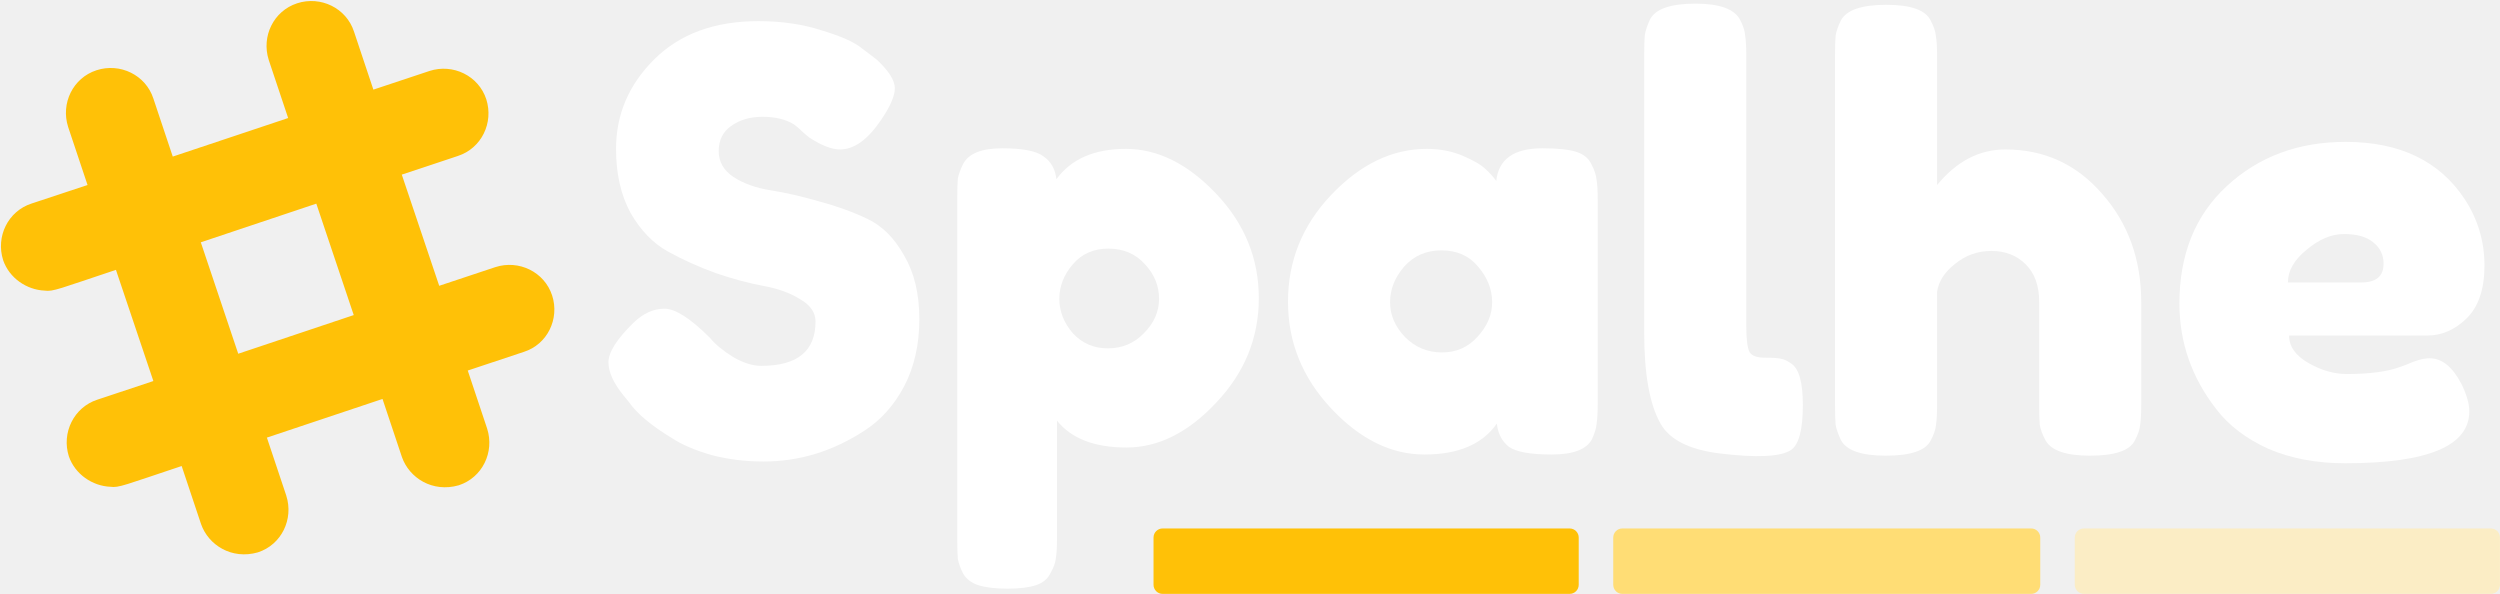
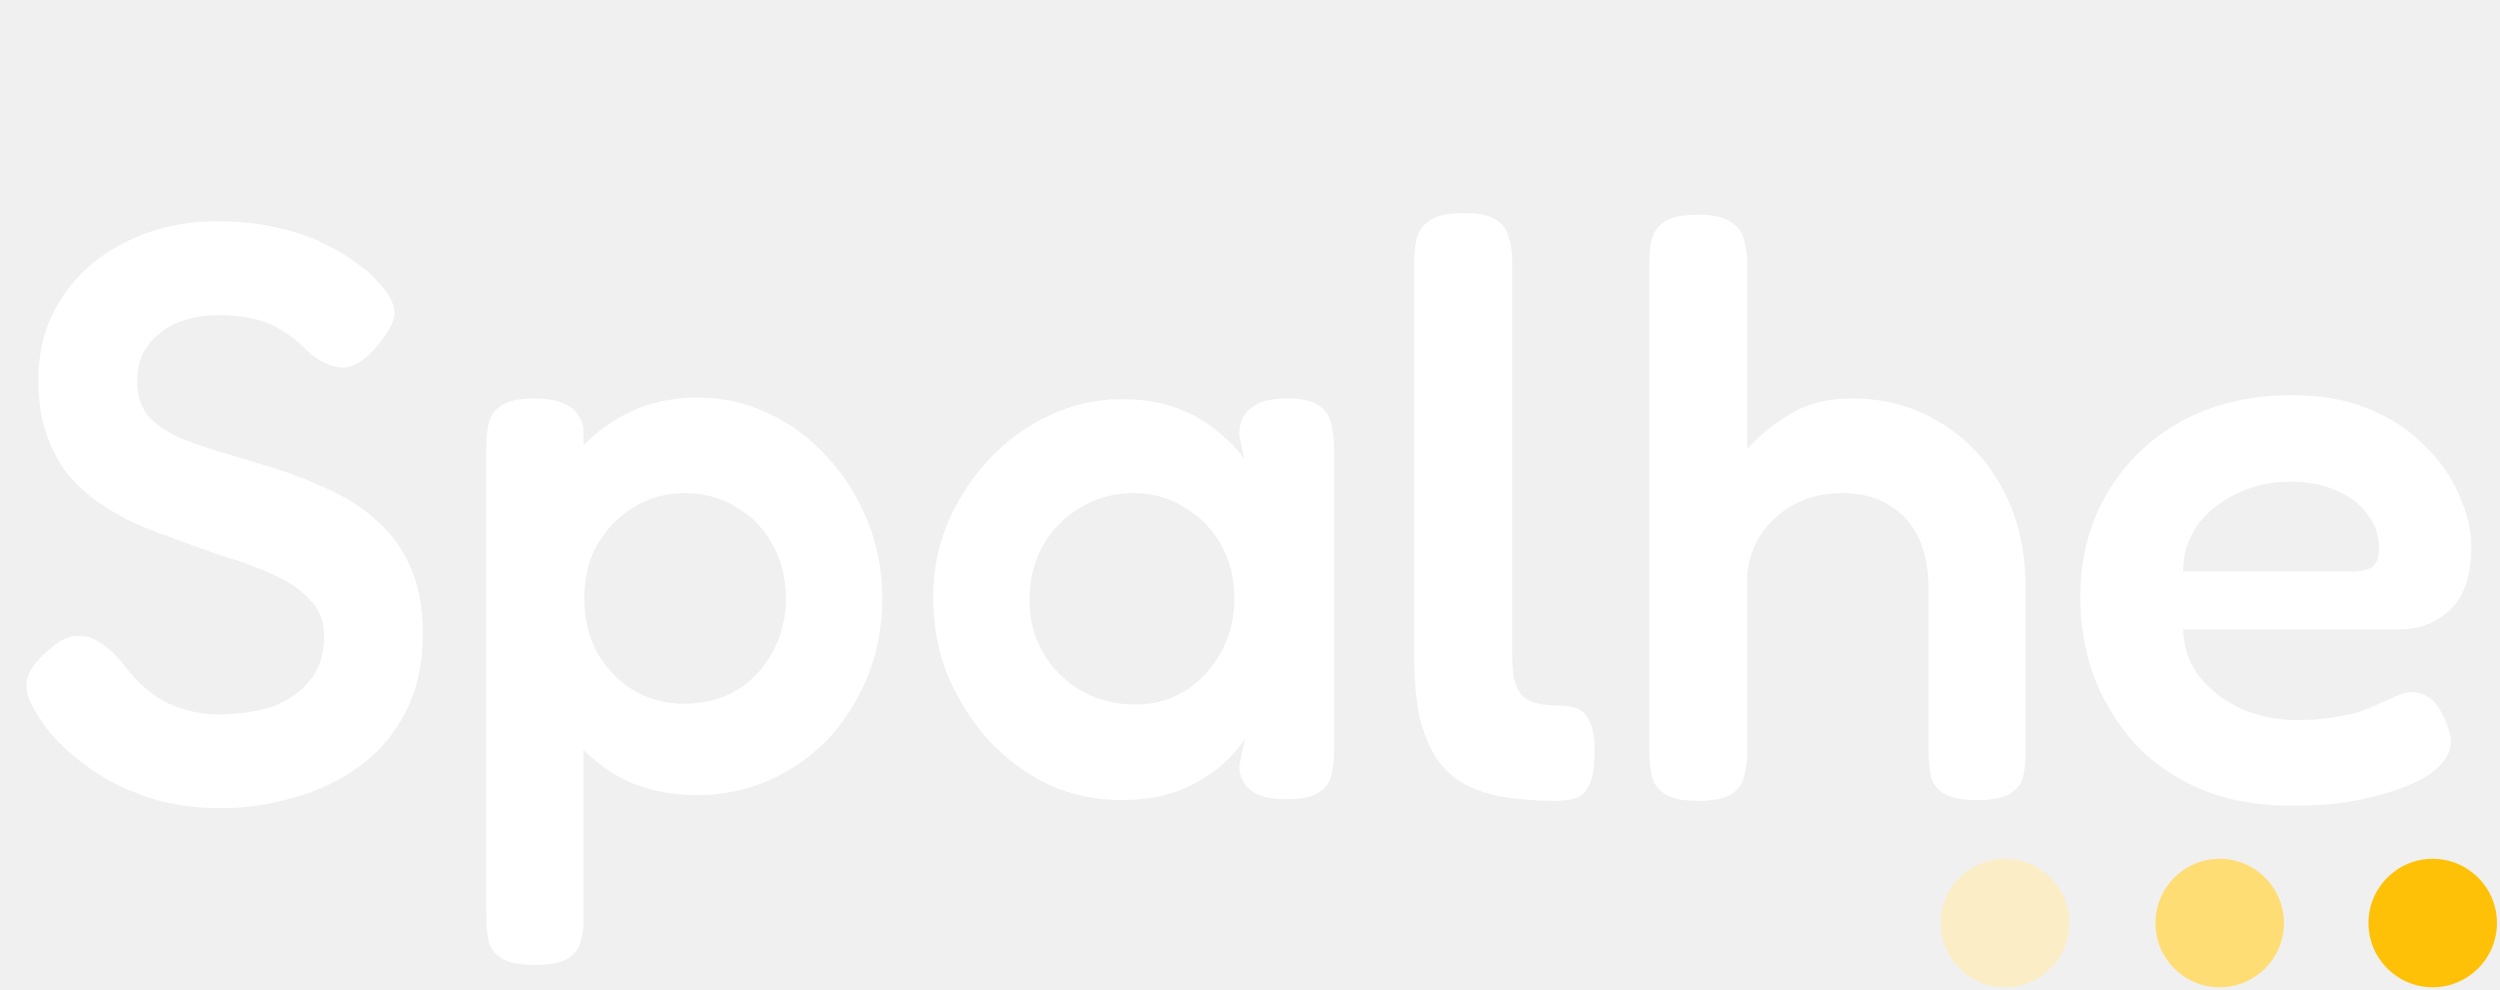
- <svg xmlns="http://www.w3.org/2000/svg" width="2008" height="477" viewBox="0 0 2008 477" fill="none">
-   <path d="M500.893 317.746C492.772 307.752 488.712 298.85 488.712 291.042C488.712 282.922 495.427 272.303 508.857 259.185C516.665 251.689 524.942 247.941 533.687 247.941C542.432 247.941 554.612 255.75 570.229 271.366C574.601 276.675 580.848 281.829 588.968 286.826C597.088 291.511 604.584 293.853 611.455 293.853C640.502 293.853 655.025 281.985 655.025 258.248C655.025 251.065 650.964 245.13 642.844 240.446C635.036 235.448 625.198 231.857 613.329 229.67C601.461 227.484 588.656 224.049 574.913 219.364C561.171 214.367 548.366 208.589 536.498 202.03C524.629 195.471 514.635 185.164 506.514 171.11C498.706 156.743 494.802 139.565 494.802 119.576C494.802 92.092 504.953 68.199 525.254 47.898C545.867 27.284 573.82 16.978 609.113 16.978C627.852 16.978 644.874 19.476 660.178 24.473C675.794 29.158 686.569 33.999 692.504 38.996L704.216 47.898C713.898 56.955 718.739 64.607 718.739 70.853C718.739 77.1 714.991 85.689 707.495 96.62C696.876 112.236 685.945 120.045 674.701 120.045C668.142 120.045 660.022 116.921 650.34 110.675C649.403 110.05 647.529 108.489 644.718 105.99C642.219 103.491 639.877 101.461 637.691 99.9C631.132 95.84 622.699 93.809 612.392 93.809C602.398 93.809 593.965 96.308 587.094 101.305C580.535 105.99 577.256 112.705 577.256 121.45C577.256 129.883 581.16 136.754 588.968 142.063C597.088 147.373 607.083 150.965 618.951 152.839C630.819 154.713 643.781 157.68 657.836 161.74C671.89 165.488 684.852 170.173 696.72 175.794C708.588 181.416 718.426 191.255 726.235 205.309C734.355 219.051 738.415 236.073 738.415 256.374C738.415 276.675 734.355 294.634 726.235 310.25C718.114 325.554 707.495 337.422 694.377 345.855C669.079 362.408 642.063 370.685 613.329 370.685C598.65 370.685 584.752 368.967 571.634 365.532C558.516 361.784 547.897 357.255 539.777 351.945C523.224 341.951 511.668 332.269 505.109 322.899L500.893 317.746Z" fill="white" />
-   <path d="M768.871 432.994V159.397C768.871 152.214 769.027 146.904 769.339 143.469C769.964 140.033 771.369 136.129 773.555 131.757C777.928 123.324 788.391 119.108 804.944 119.108C821.497 119.108 832.585 121.294 838.207 125.666C844.141 129.727 847.576 135.817 848.513 143.937C860.382 127.697 878.965 119.576 904.263 119.576C929.874 119.576 954.079 131.601 976.879 155.65C999.678 179.699 1011.08 207.652 1011.08 239.509C1011.08 271.366 999.678 299.319 976.879 323.368C954.391 347.417 930.342 359.441 904.732 359.441C879.121 359.441 860.538 352.258 848.982 337.891V432.525C848.982 439.709 848.669 445.018 848.045 448.454C847.732 451.889 846.327 455.793 843.828 460.166C841.642 464.851 837.738 468.13 832.116 470.004C826.494 471.878 818.842 472.815 809.16 472.815C799.478 472.815 791.67 471.878 785.736 470.004C780.114 468.13 776.054 465.007 773.555 460.634C771.369 456.262 769.964 452.358 769.339 448.922C769.027 445.487 768.871 440.177 768.871 432.994ZM861.631 212.336C854.447 220.769 850.856 229.983 850.856 239.977C850.856 249.972 854.447 259.185 861.631 267.618C869.127 275.738 878.496 279.798 889.74 279.798C901.296 279.798 910.978 275.738 918.786 267.618C926.907 259.497 930.967 250.284 930.967 239.977C930.967 229.67 927.219 220.457 919.723 212.336C912.227 203.904 902.389 199.687 890.208 199.687C878.34 199.687 868.814 203.904 861.631 212.336Z" fill="white" />
-   <path d="M1201.77 145.343C1203.64 127.853 1215.98 119.108 1238.78 119.108C1250.96 119.108 1260.02 120.045 1265.95 121.919C1271.88 123.792 1275.94 127.072 1278.13 131.757C1280.63 136.442 1282.03 140.658 1282.35 144.406C1282.97 147.841 1283.28 153.151 1283.28 160.334V324.305C1283.28 331.488 1282.97 336.954 1282.35 340.702C1282.03 344.137 1280.78 348.198 1278.6 352.882C1274.23 361.003 1263.45 365.063 1246.27 365.063C1229.41 365.063 1218.01 363.033 1212.07 358.973C1206.45 354.6 1203.17 348.354 1202.24 340.233C1190.68 356.786 1171.32 365.063 1144.14 365.063C1117.28 365.063 1092.3 352.726 1069.18 328.053C1046.07 303.379 1034.52 274.801 1034.52 242.32C1034.52 209.526 1046.07 180.948 1069.18 156.587C1092.61 131.913 1118.22 119.576 1146.02 119.576C1156.64 119.576 1166.32 121.45 1175.06 125.198C1183.81 128.946 1189.9 132.538 1193.33 135.973C1196.77 139.096 1199.58 142.22 1201.77 145.343ZM1116.5 242.788C1116.5 253.095 1120.56 262.464 1128.68 270.897C1136.8 279.018 1146.64 283.078 1158.2 283.078C1169.75 283.078 1179.28 278.862 1186.78 270.429C1194.58 261.996 1198.49 252.782 1198.49 242.788C1198.49 232.481 1194.74 222.955 1187.24 214.21C1180.06 205.465 1170.22 201.093 1157.73 201.093C1145.55 201.093 1135.55 205.465 1127.75 214.21C1120.25 222.955 1116.5 232.481 1116.5 242.788Z" fill="white" />
-   <path d="M1320.62 44.15C1320.62 36.966 1320.78 31.657 1321.09 28.221C1321.72 24.473 1323.12 20.257 1325.31 15.572C1329.68 7.139 1341.86 2.923 1361.85 2.923C1380.9 2.923 1392.77 7.139 1397.45 15.572C1399.95 20.257 1401.36 24.473 1401.67 28.221C1402.3 31.969 1402.61 37.435 1402.61 44.618V261.528C1402.61 272.771 1403.55 279.955 1405.42 283.078C1407.29 285.889 1411.35 287.294 1417.6 287.294C1424.16 287.294 1428.53 287.607 1430.72 288.231C1432.9 288.544 1435.56 289.793 1438.68 291.979C1444.93 296.039 1448.05 307.127 1448.05 325.242C1448.05 344.918 1444.93 356.943 1438.68 361.315C1430.56 366.937 1411.2 367.874 1380.59 364.126C1356.54 361.003 1340.92 353.039 1333.74 340.233C1325 324.929 1320.62 300.568 1320.62 267.149V44.15Z" fill="white" />
-   <path d="M1610.69 120.045C1641.92 120.045 1667.84 131.913 1688.45 155.65C1709.38 179.386 1719.84 208.432 1719.84 242.788V325.242C1719.84 332.425 1719.53 337.891 1718.91 341.639C1718.59 345.074 1717.19 349.135 1714.69 353.819C1710.63 361.94 1698.61 366 1678.62 366C1659.56 366 1647.7 361.94 1643.01 353.819C1640.51 349.135 1638.95 344.918 1638.33 341.17C1638.01 337.422 1637.86 331.801 1637.86 324.305V242.32C1637.86 229.514 1634.27 219.52 1627.08 212.336C1619.9 205.153 1610.69 201.561 1599.44 201.561C1588.51 201.561 1578.83 204.997 1570.4 211.868C1561.96 218.427 1557.12 225.923 1555.87 234.355V325.242C1555.87 332.425 1555.56 337.891 1554.94 341.639C1554.62 345.074 1553.22 349.135 1550.72 353.819C1546.66 361.94 1534.63 366 1514.65 366C1494.97 366 1482.95 361.784 1478.57 353.351C1476.39 348.666 1474.98 344.606 1474.36 341.17C1474.04 337.735 1473.89 332.269 1473.89 324.773V44.618C1473.89 37.435 1474.04 32.125 1474.36 28.69C1474.98 24.942 1476.39 20.882 1478.57 16.509C1482.95 8.076 1495.13 3.86 1515.11 3.86C1534.79 3.86 1546.66 8.076 1550.72 16.509C1553.22 21.194 1554.62 25.41 1554.94 29.158C1555.56 32.594 1555.87 37.903 1555.87 45.087V148.622C1571.49 129.57 1589.76 120.045 1610.69 120.045Z" fill="white" />
-   <path d="M1995.53 213.273C1995.53 232.325 1990.69 246.536 1981.01 255.906C1971.64 264.963 1961.18 269.492 1949.62 269.492H1838.59C1838.59 278.237 1843.74 285.576 1854.05 291.511C1864.36 297.445 1874.66 300.412 1884.97 300.412C1903.08 300.412 1917.3 298.538 1927.6 294.79L1932.76 292.916C1940.25 289.481 1946.5 287.763 1951.5 287.763C1961.49 287.763 1970.08 294.79 1977.26 308.845C1981.32 317.277 1983.35 324.461 1983.35 330.395C1983.35 358.192 1950.09 372.09 1883.56 372.09C1860.45 372.09 1839.84 368.186 1821.72 360.378C1803.92 352.258 1790.02 341.639 1780.03 328.521C1760.35 303.223 1750.51 274.957 1750.51 243.725C1750.51 204.372 1763.16 172.984 1788.46 149.559C1814.07 125.823 1845.93 113.954 1884.03 113.954C1927.45 113.954 1959.3 129.258 1979.6 159.866C1990.22 176.107 1995.53 193.909 1995.53 213.273ZM1896.68 226.86C1908.55 226.86 1914.48 221.862 1914.48 211.868C1914.48 204.684 1911.67 198.906 1906.05 194.534C1900.74 190.161 1892.93 187.975 1882.63 187.975C1872.63 187.975 1862.64 192.192 1852.64 200.624C1842.65 208.745 1837.65 217.49 1837.65 226.86H1896.68Z" fill="white" />
-   <rect x="926.514" y="424.459" width="341.514" height="52.541" rx="7.297" fill="#FFC107" />
-   <rect x="1295.76" y="424.459" width="342.973" height="52.541" rx="7.297" fill="#FFDD75" />
-   <rect x="1666.46" y="424.459" width="341.514" height="52.541" rx="7.297" fill="#FBEDC5" />
-   <path d="M443.464 237.287C437.312 218.436 416.774 208.415 397.823 214.566L352.778 229.548L322.715 140.252L367.76 125.27C386.711 119.118 396.633 98.679 390.58 79.728C384.429 60.877 363.891 50.855 344.94 57.007L299.894 71.989L284.317 25.356C278.166 6.505 257.627 -3.516 238.676 2.635C219.726 8.787 209.804 29.226 215.856 48.177L231.433 94.809L138.763 125.766L123.186 79.133C117.034 60.281 96.496 50.26 77.545 56.412C58.594 62.563 48.673 83.002 54.725 101.953L70.302 148.586L25.356 163.469C6.405 169.62 -3.516 190.059 2.536 209.01C7.497 223.397 21.487 232.823 35.873 233.418C42.62 234.41 47.78 231.83 93.123 216.749L123.186 306.046L78.141 321.028C59.289 327.18 49.268 347.718 55.32 366.569C60.281 380.956 74.271 390.382 88.658 390.977C95.405 391.969 100.564 389.39 145.907 374.309L161.484 420.941C167.338 437.709 185.991 449.715 207.125 443.662C226.076 437.511 235.998 417.072 229.945 398.121L214.368 351.488L307.237 320.433L322.814 367.066C328.668 383.834 347.321 395.839 368.455 389.787C387.405 383.635 397.327 363.196 391.275 344.245L375.698 297.612L420.743 282.63C439.594 276.677 449.616 256.139 443.464 237.287V237.287ZM191.349 284.119L161.286 194.623L254.055 163.568L284.119 253.063L191.349 284.119V284.119Z" fill="#FFC107" />
+ <svg xmlns="http://www.w3.org/2000/svg" width="369" height="146" viewBox="0 0 369 146" fill="none">
+   <path d="M32.65 119.289C29.035 119.289 25.742 118.847 22.77 117.964C19.879 117.08 17.309 115.956 15.06 114.59C12.891 113.225 11.044 111.819 9.518 110.374C7.992 108.928 6.867 107.603 6.144 106.398C5.1 104.952 4.418 103.667 4.096 102.543C3.775 101.418 3.855 100.334 4.337 99.29C4.899 98.165 5.903 97.001 7.349 95.796C8.795 94.511 10.12 93.868 11.325 93.868C12.61 93.788 13.815 94.149 14.939 94.953C16.144 95.756 17.309 96.88 18.433 98.326C20.361 100.896 22.529 102.743 24.939 103.868C27.349 104.912 29.758 105.434 32.168 105.434C35.3 105.434 38.031 105.032 40.36 104.229C42.69 103.346 44.497 102.061 45.782 100.374C47.147 98.687 47.83 96.519 47.83 93.868C47.83 91.7 47.147 89.933 45.782 88.567C44.497 87.121 42.77 85.917 40.601 84.953C38.433 83.909 35.983 82.985 33.252 82.182C30.602 81.298 27.911 80.334 25.18 79.29C23.252 78.648 21.325 77.885 19.397 77.001C17.469 76.037 15.662 74.953 13.976 73.748C12.369 72.543 10.923 71.138 9.638 69.531C8.433 67.845 7.47 65.917 6.747 63.749C6.024 61.58 5.662 59.05 5.662 56.158C5.662 51.58 6.787 47.564 9.036 44.111C11.285 40.577 14.417 37.806 18.433 35.798C22.449 33.709 27.027 32.665 32.168 32.665C35.461 32.665 38.392 32.986 40.963 33.629C43.613 34.191 45.862 34.954 47.709 35.918C49.637 36.802 51.203 37.725 52.408 38.689C53.693 39.573 54.617 40.336 55.179 40.978C57.026 42.825 58.03 44.392 58.191 45.677C58.432 46.882 57.709 48.528 56.022 50.616C54.336 52.785 52.689 53.99 51.083 54.231C49.557 54.391 47.83 53.749 45.902 52.303C44.617 50.938 43.332 49.853 42.047 49.05C40.762 48.167 39.316 47.524 37.71 47.123C36.184 46.721 34.296 46.52 32.047 46.52C30.441 46.52 28.875 46.761 27.349 47.243C25.903 47.645 24.658 48.287 23.614 49.171C22.57 49.974 21.726 50.978 21.084 52.183C20.521 53.387 20.24 54.753 20.24 56.279C20.24 58.367 20.803 60.094 21.927 61.459C23.132 62.745 24.738 63.829 26.746 64.712C28.754 65.516 31.003 66.279 33.493 67.001C35.983 67.724 38.513 68.487 41.083 69.291C43.734 70.174 46.344 71.218 48.914 72.423C51.484 73.628 53.773 75.154 55.782 77.001C57.789 78.768 59.396 81.017 60.601 83.748C61.805 86.398 62.408 89.651 62.408 93.507C62.408 97.924 61.564 101.78 59.878 105.073C58.191 108.366 55.902 111.056 53.011 113.145C50.119 115.233 46.906 116.759 43.372 117.723C39.838 118.767 36.264 119.289 32.65 119.289ZM102.985 117.361C99.05 117.361 95.516 116.639 92.383 115.193C89.331 113.667 86.721 111.578 84.552 108.928C82.464 106.197 80.858 103.065 79.733 99.531C78.689 95.997 78.167 92.181 78.167 88.085C78.247 83.989 78.85 80.174 79.974 76.64C81.099 73.025 82.705 69.893 84.793 67.242C86.962 64.592 89.572 62.504 92.624 60.978C95.676 59.452 99.13 58.688 102.985 58.688C106.68 58.688 110.134 59.452 113.347 60.978C116.64 62.504 119.531 64.632 122.021 67.363C124.591 70.094 126.599 73.266 128.045 76.881C129.491 80.415 130.214 84.23 130.214 88.326C130.214 92.503 129.491 96.358 128.045 99.892C126.599 103.426 124.631 106.518 122.141 109.169C119.652 111.739 116.76 113.747 113.467 115.193C110.174 116.639 106.68 117.361 102.985 117.361ZM78.89 142.421C76.721 142.421 75.115 142.1 74.071 141.457C73.026 140.815 72.384 139.971 72.143 138.927C71.902 137.883 71.782 136.678 71.782 135.313V66.038C71.782 64.672 71.902 63.468 72.143 62.423C72.384 61.379 72.986 60.536 73.95 59.893C74.994 59.17 76.601 58.809 78.769 58.809C80.858 58.809 82.504 59.13 83.709 59.773C84.914 60.415 85.717 61.5 86.118 63.026V135.192C86.199 136.558 86.078 137.762 85.757 138.807C85.516 139.931 84.874 140.815 83.829 141.457C82.785 142.1 81.139 142.421 78.89 142.421ZM101.058 103.868C103.869 103.868 106.399 103.225 108.648 101.94C110.897 100.575 112.664 98.728 113.949 96.398C115.314 93.989 115.997 91.298 115.997 88.326C115.997 85.274 115.314 82.583 113.949 80.254C112.664 77.925 110.897 76.118 108.648 74.833C106.399 73.467 103.869 72.784 101.058 72.784C98.327 72.784 95.837 73.467 93.588 74.833C91.339 76.198 89.532 78.045 88.167 80.375C86.882 82.624 86.239 85.274 86.239 88.326C86.239 91.298 86.882 93.989 88.167 96.398C89.532 98.728 91.339 100.575 93.588 101.94C95.837 103.225 98.327 103.868 101.058 103.868ZM189.787 117.964C187.458 117.964 185.731 117.522 184.607 116.639C183.482 115.755 182.92 114.55 182.92 113.024L183.763 109.048C183.121 110.093 182.036 111.338 180.51 112.783C178.984 114.149 176.976 115.394 174.486 116.518C171.997 117.562 168.985 118.084 165.451 118.084C161.676 118.084 158.101 117.321 154.728 115.795C151.435 114.189 148.503 112.02 145.933 109.289C143.443 106.478 141.435 103.306 139.909 99.772C138.463 96.157 137.741 92.302 137.741 88.206C137.741 84.27 138.463 80.575 139.909 77.122C141.435 73.588 143.483 70.455 146.054 67.724C148.624 64.993 151.555 62.865 154.849 61.339C158.222 59.733 161.756 58.929 165.451 58.929C168.744 58.929 171.515 59.371 173.764 60.255C176.093 61.138 178.061 62.263 179.667 63.628C181.273 64.913 182.599 66.279 183.643 67.724L182.92 64.231C182.92 62.464 183.482 61.138 184.607 60.255C185.731 59.291 187.498 58.809 189.908 58.809C192.157 58.809 193.763 59.17 194.727 59.893C195.691 60.536 196.293 61.459 196.534 62.664C196.775 63.789 196.895 65.074 196.895 66.52V110.615C196.895 111.98 196.775 113.225 196.534 114.349C196.293 115.474 195.651 116.357 194.606 117C193.643 117.643 192.036 117.964 189.787 117.964ZM167.619 103.988C170.35 103.988 172.8 103.306 174.968 101.94C177.137 100.575 178.864 98.728 180.149 96.398C181.514 93.989 182.197 91.338 182.197 88.447C182.197 85.314 181.514 82.583 180.149 80.254C178.784 77.925 176.976 76.118 174.727 74.833C172.559 73.467 170.109 72.784 167.378 72.784C164.406 72.784 161.756 73.507 159.427 74.953C157.097 76.319 155.25 78.206 153.885 80.615C152.6 82.945 151.957 85.595 151.957 88.567C151.957 91.459 152.64 94.069 154.005 96.398C155.371 98.728 157.218 100.575 159.547 101.94C161.957 103.306 164.647 103.988 167.619 103.988ZM229.706 118.205C226.734 118.205 224.084 118.004 221.754 117.602C219.506 117.201 217.538 116.518 215.851 115.554C214.245 114.59 212.919 113.305 211.875 111.699C210.831 110.012 210.028 107.964 209.466 105.555C208.984 103.145 208.743 100.254 208.743 96.88V38.81C208.743 37.444 208.863 36.239 209.104 35.195C209.426 34.071 210.068 33.187 211.032 32.545C212.076 31.822 213.723 31.46 215.972 31.46C218.22 31.46 219.827 31.782 220.791 32.424C221.835 33.067 222.477 33.95 222.718 35.075C223.04 36.119 223.2 37.324 223.2 38.689V96.278C223.2 97.804 223.281 99.089 223.441 100.133C223.682 101.097 224.044 101.9 224.525 102.543C225.088 103.105 225.77 103.506 226.574 103.747C227.457 103.988 228.501 104.109 229.706 104.109C230.75 104.109 231.674 104.229 232.477 104.47C233.361 104.711 234.043 105.314 234.525 106.277C235.087 107.241 235.369 108.807 235.369 110.976C235.369 113.225 235.087 114.872 234.525 115.916C234.043 116.96 233.361 117.602 232.477 117.843C231.594 118.084 230.67 118.205 229.706 118.205ZM250.551 118.205C248.302 118.205 246.655 117.843 245.611 117.12C244.647 116.478 244.045 115.594 243.804 114.47C243.563 113.345 243.442 112.141 243.442 110.856V38.93C243.442 37.565 243.563 36.36 243.804 35.316C244.125 34.191 244.768 33.308 245.732 32.665C246.776 32.023 248.422 31.701 250.671 31.701C252.92 31.701 254.526 32.063 255.49 32.786C256.534 33.428 257.177 34.312 257.418 35.436C257.739 36.48 257.9 37.685 257.9 39.05V66.279C259.506 64.431 261.554 62.745 264.044 61.218C266.614 59.612 269.707 58.809 273.321 58.809C278.221 58.809 282.598 60.014 286.453 62.423C290.309 64.753 293.361 68.005 295.61 72.182C297.858 76.359 298.983 81.258 298.983 86.88V110.976C298.983 112.261 298.862 113.466 298.622 114.59C298.381 115.635 297.738 116.478 296.694 117.12C295.73 117.763 294.124 118.084 291.875 118.084C289.626 118.084 287.979 117.763 286.935 117.12C285.891 116.478 285.248 115.635 285.007 114.59C284.767 113.466 284.646 112.181 284.646 110.735V86.76C284.646 83.949 284.164 81.499 283.2 79.411C282.236 77.323 280.791 75.716 278.863 74.592C277.016 73.387 274.686 72.784 271.875 72.784C268.1 72.784 264.928 73.909 262.358 76.158C259.787 78.326 258.301 81.138 257.9 84.591V110.976C257.9 112.261 257.739 113.466 257.418 114.59C257.177 115.715 256.534 116.598 255.49 117.241C254.526 117.884 252.88 118.205 250.551 118.205ZM338.37 118.928C333.149 118.928 328.571 118.084 324.635 116.398C320.78 114.711 317.527 112.422 314.877 109.53C312.306 106.559 310.339 103.265 308.973 99.651C307.688 95.957 307.046 92.141 307.046 88.206C307.046 82.423 308.371 77.282 311.021 72.784C313.672 68.287 317.326 64.753 321.985 62.182C326.724 59.612 332.145 58.327 338.249 58.327C342.587 58.327 346.402 59.01 349.695 60.375C352.988 61.741 355.719 63.548 357.887 65.797C360.136 67.965 361.823 70.375 362.948 73.025C364.152 75.676 364.755 78.246 364.755 80.736C364.755 84.993 363.711 88.085 361.622 90.013C359.614 91.941 357.084 92.904 354.032 92.904H322.226C322.306 95.635 323.15 98.005 324.756 100.013C326.443 102.021 328.531 103.587 331.021 104.711C333.591 105.755 336.201 106.277 338.852 106.277C340.86 106.277 342.627 106.157 344.153 105.916C345.759 105.675 347.125 105.394 348.249 105.073C349.374 104.671 350.337 104.269 351.141 103.868C352.024 103.466 352.827 103.105 353.55 102.784C354.273 102.462 354.956 102.261 355.598 102.181C356.482 102.101 357.365 102.302 358.249 102.784C359.132 103.265 359.855 104.109 360.417 105.314C360.899 106.117 361.221 106.88 361.381 107.603C361.622 108.245 361.743 108.888 361.743 109.53C361.743 111.137 360.779 112.663 358.851 114.109C356.924 115.474 354.193 116.598 350.659 117.482C347.205 118.446 343.109 118.928 338.37 118.928ZM322.226 84.35H346.924C348.289 84.35 349.333 84.15 350.056 83.748C350.779 83.266 351.141 82.302 351.141 80.856C351.141 79.009 350.578 77.363 349.454 75.917C348.33 74.391 346.803 73.226 344.876 72.423C342.948 71.54 340.699 71.098 338.129 71.098C335.157 71.098 332.467 71.7 330.057 72.905C327.647 74.029 325.72 75.596 324.274 77.604C322.909 79.612 322.226 81.861 322.226 84.35Z" fill="white" />
+   <circle cx="359.067" cy="136.241" r="9.482" transform="rotate(-180 359.067 136.241)" fill="#FFC107" />
+   <circle cx="327.627" cy="136.241" r="9.482" transform="rotate(-180 327.627 136.241)" fill="#FFDD75" />
+   <circle cx="295.937" cy="136.241" r="9.482" transform="rotate(-180 295.937 136.241)" fill="#FBEDC5" />
</svg>
